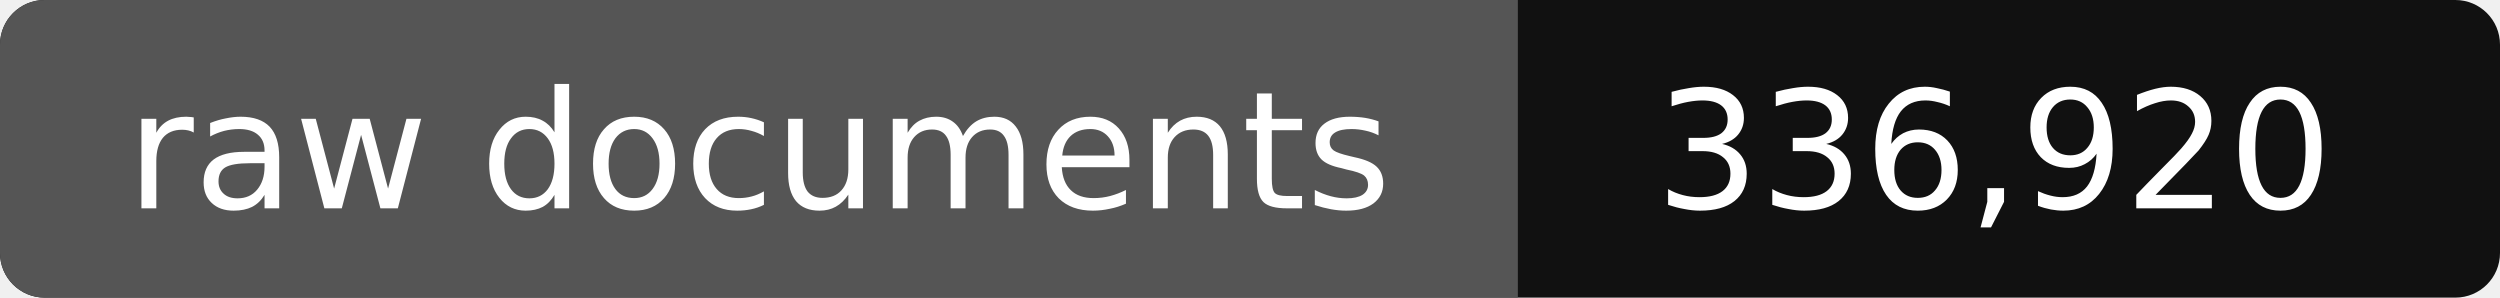
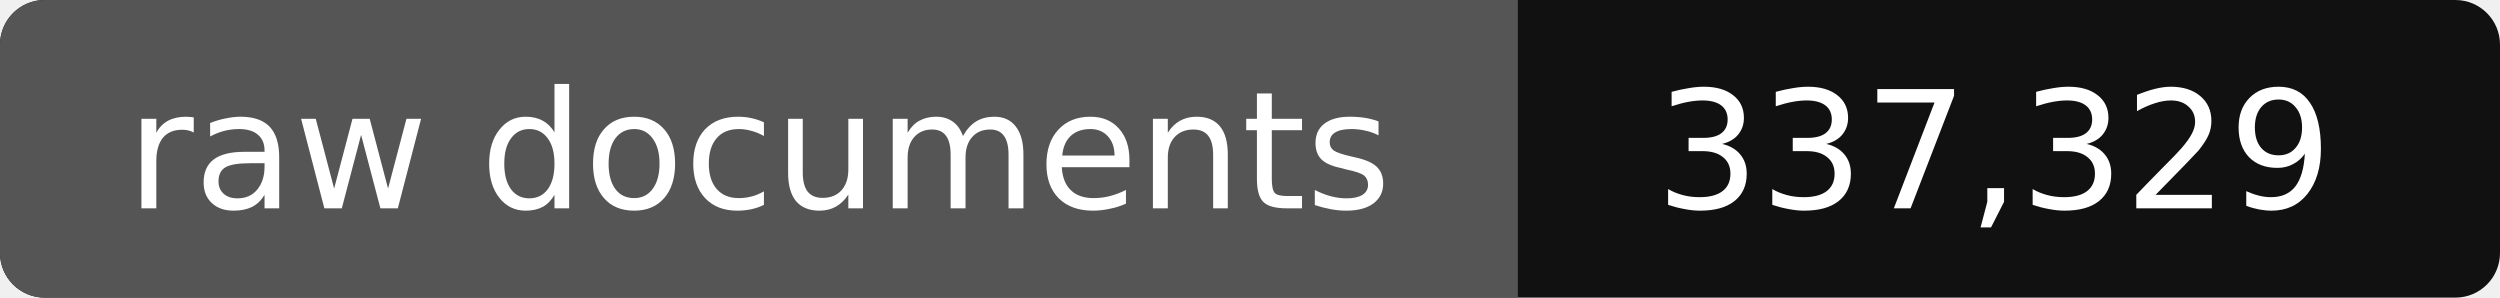
- <svg xmlns="http://www.w3.org/2000/svg" width="168" height="20" role="img" aria-label="raw documents: 336,920">
+ <svg xmlns="http://www.w3.org/2000/svg" width="168" height="20" role="img" aria-label="raw documents: 337,329">
  <rect width="168" height="20" rx="3" fill="#111" />
  <path fill="#555" d="M3 0h99v20H3a3 3 0 0 1-3-3V3a3 3 0 0 1 3-3z" />
  <g fill="#fff" text-anchor="middle" font-family="Verdana,DejaVu Sans,sans-serif" font-size="11">
    <text x="51" y="14">raw documents</text>
-     <text x="134" y="14">336,920</text>
+     <text x="134" y="14">337,329</text>
  </g>
</svg>
